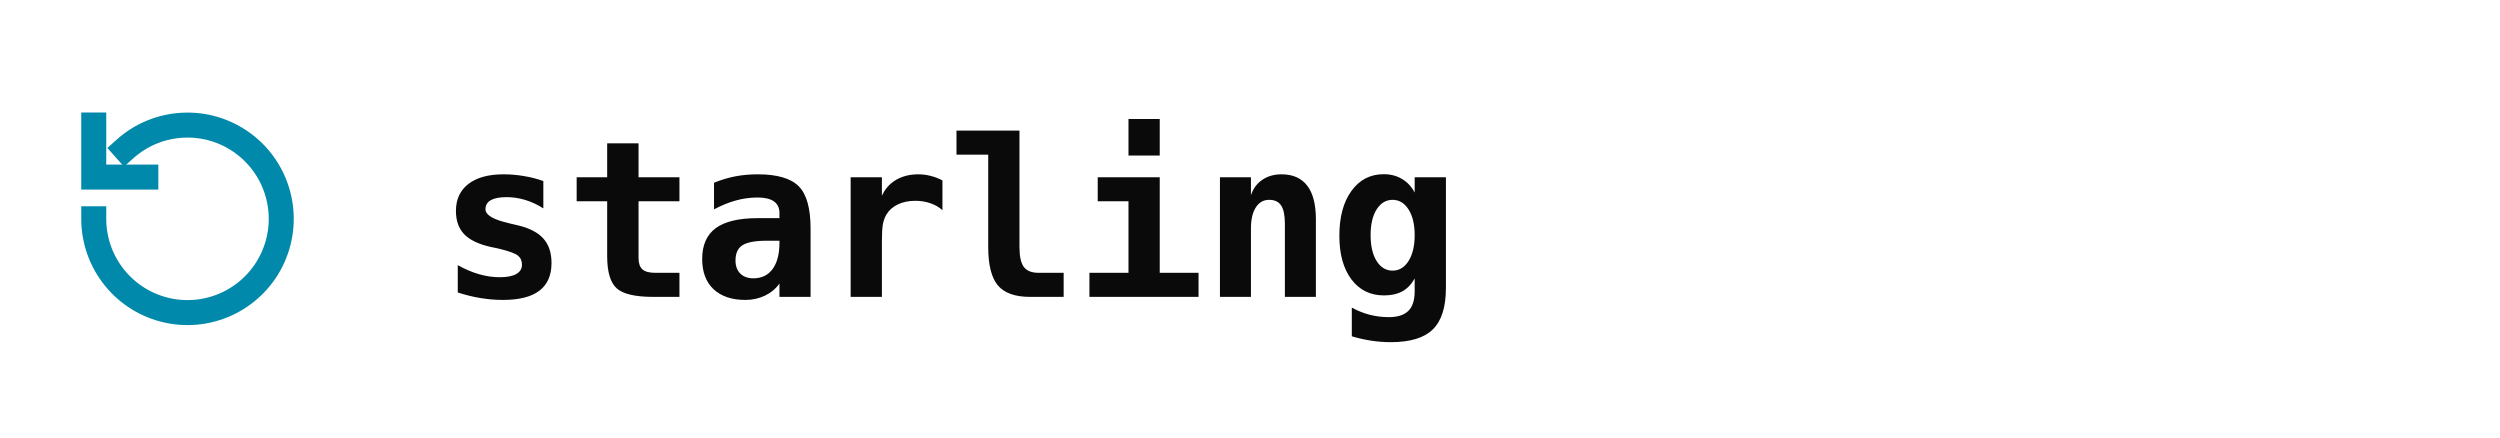
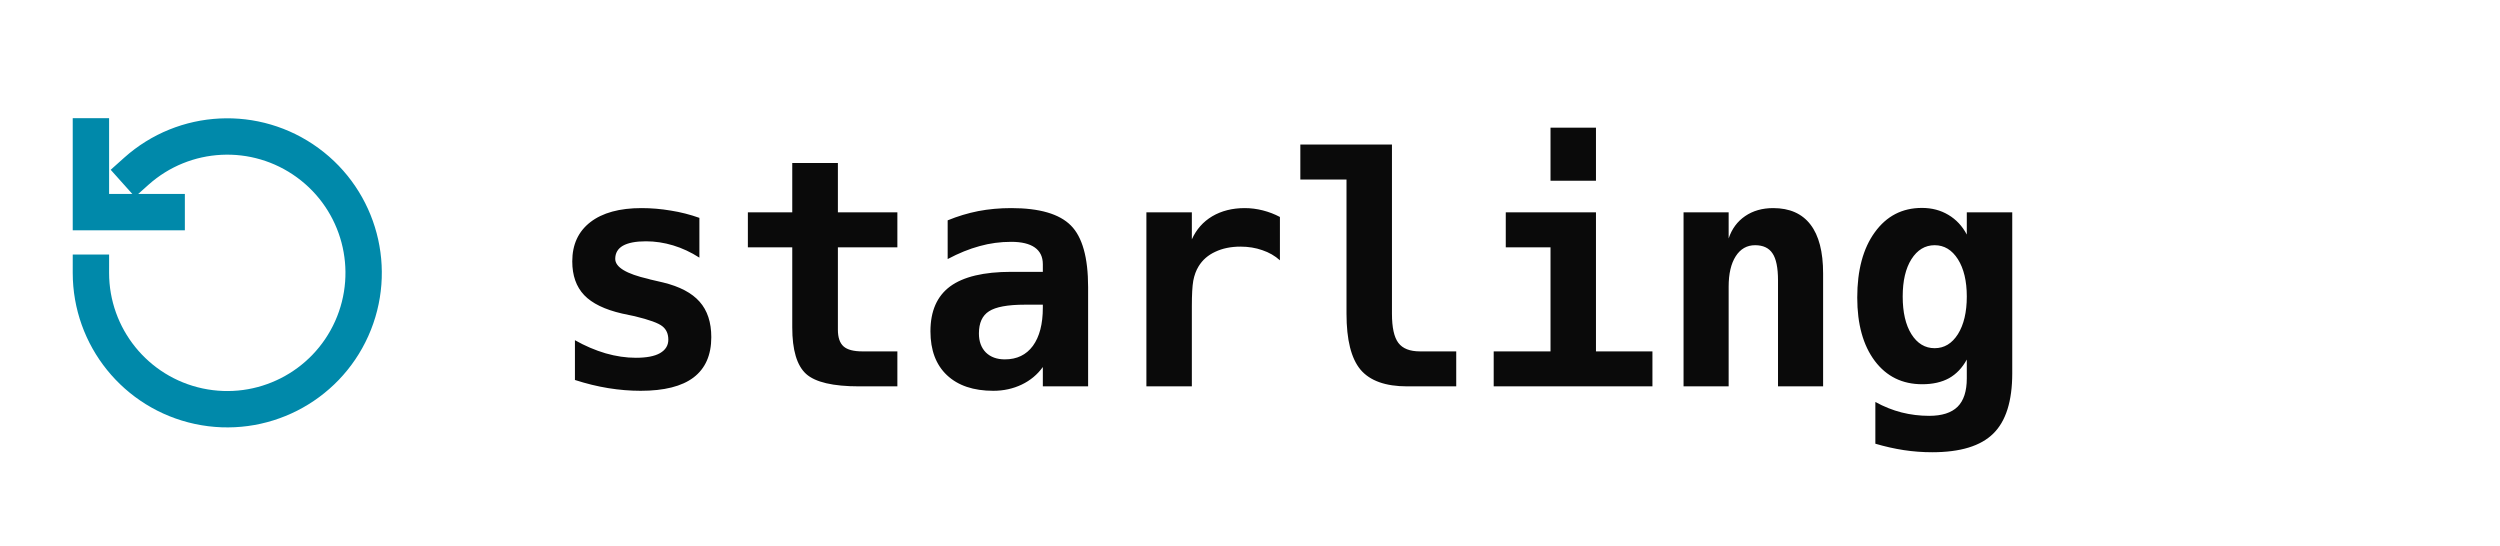
- <svg xmlns="http://www.w3.org/2000/svg" viewBox="0 0 320 56" width="320" height="56" fill="none">
-   <g transform="translate(8, 12)">
+ <svg xmlns="http://www.w3.org/2000/svg" viewBox="0 0 220 48" width="220" height="48" fill="none">
+   <g transform="translate(4, 8)">
    <svg width="32" height="32" viewBox="0 0 24 24" fill="none" stroke="#0089aa" stroke-width="2.4" stroke-linecap="square" stroke-linejoin="miter">
      <path d="M3 12a9 9 0 1 0 3-6.7" />
      <polyline points="3 3 3 8 8 8" />
    </svg>
  </g>
-   <text x="56" y="38" font-family="ui-monospace, SFMono-Regular, Menlo, Consolas, monospace" font-size="28" font-weight="600" letter-spacing="-0.02em" fill="#0a0a0a">starling</text>
+   <text x="48" y="34" font-family="ui-monospace, SFMono-Regular, Menlo, Consolas, monospace" font-size="28" font-weight="600" letter-spacing="-0.02em" fill="#0a0a0a">starling</text>
</svg>
